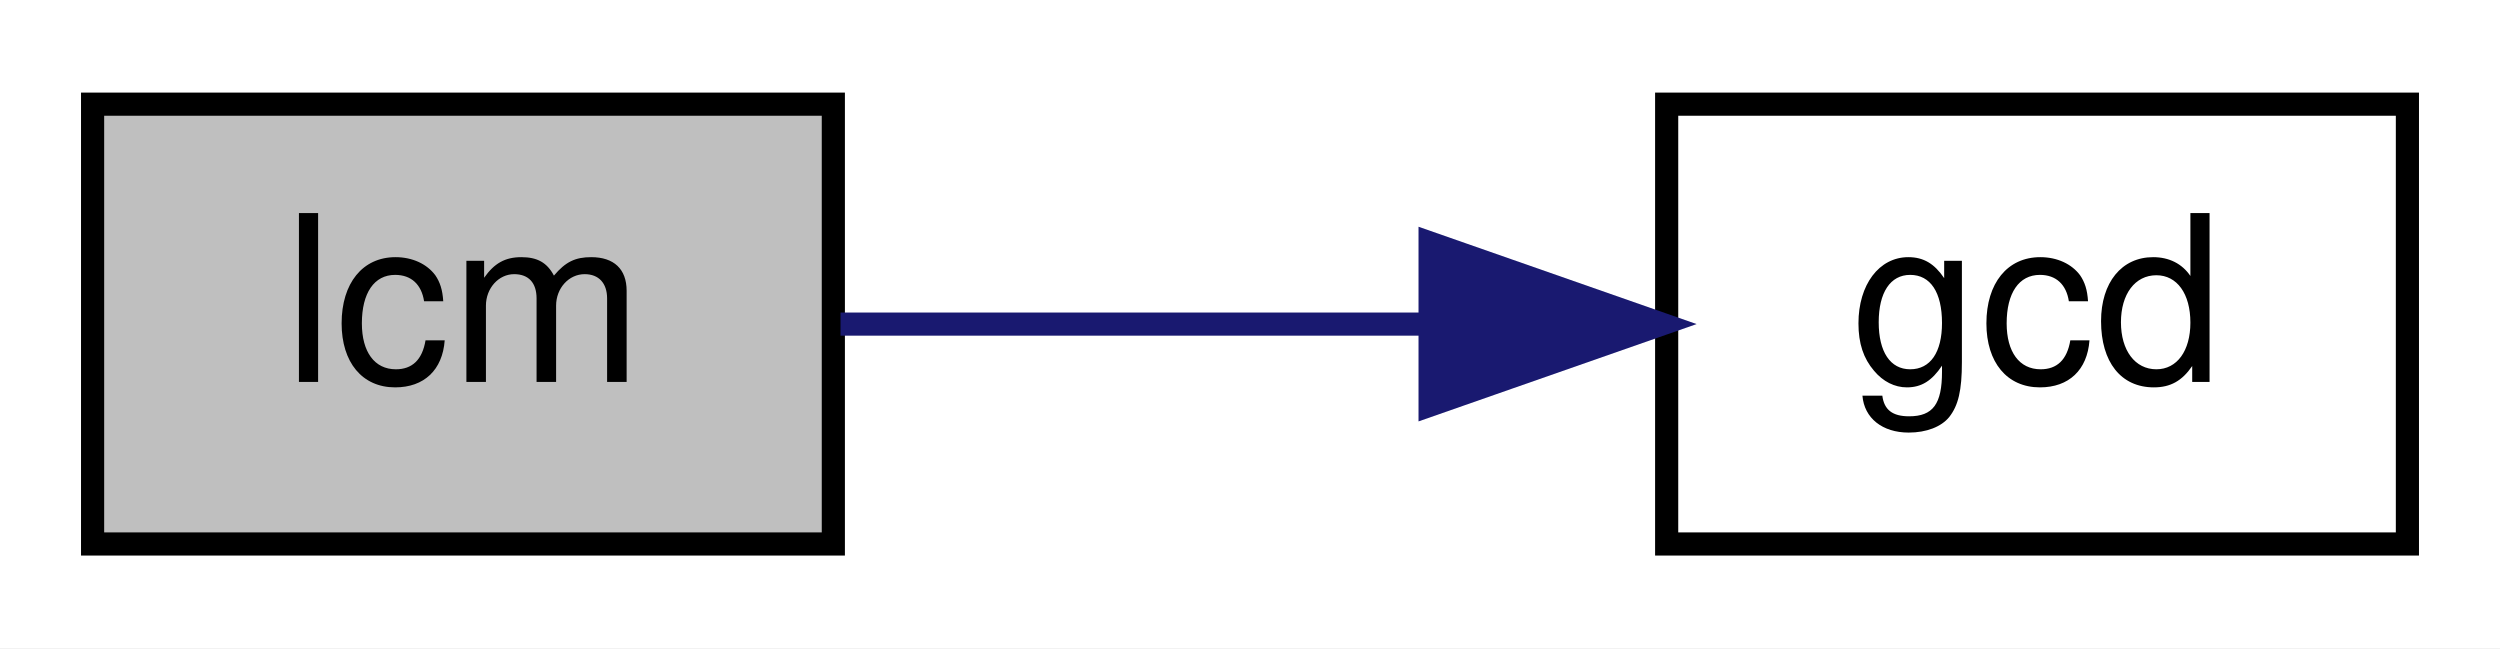
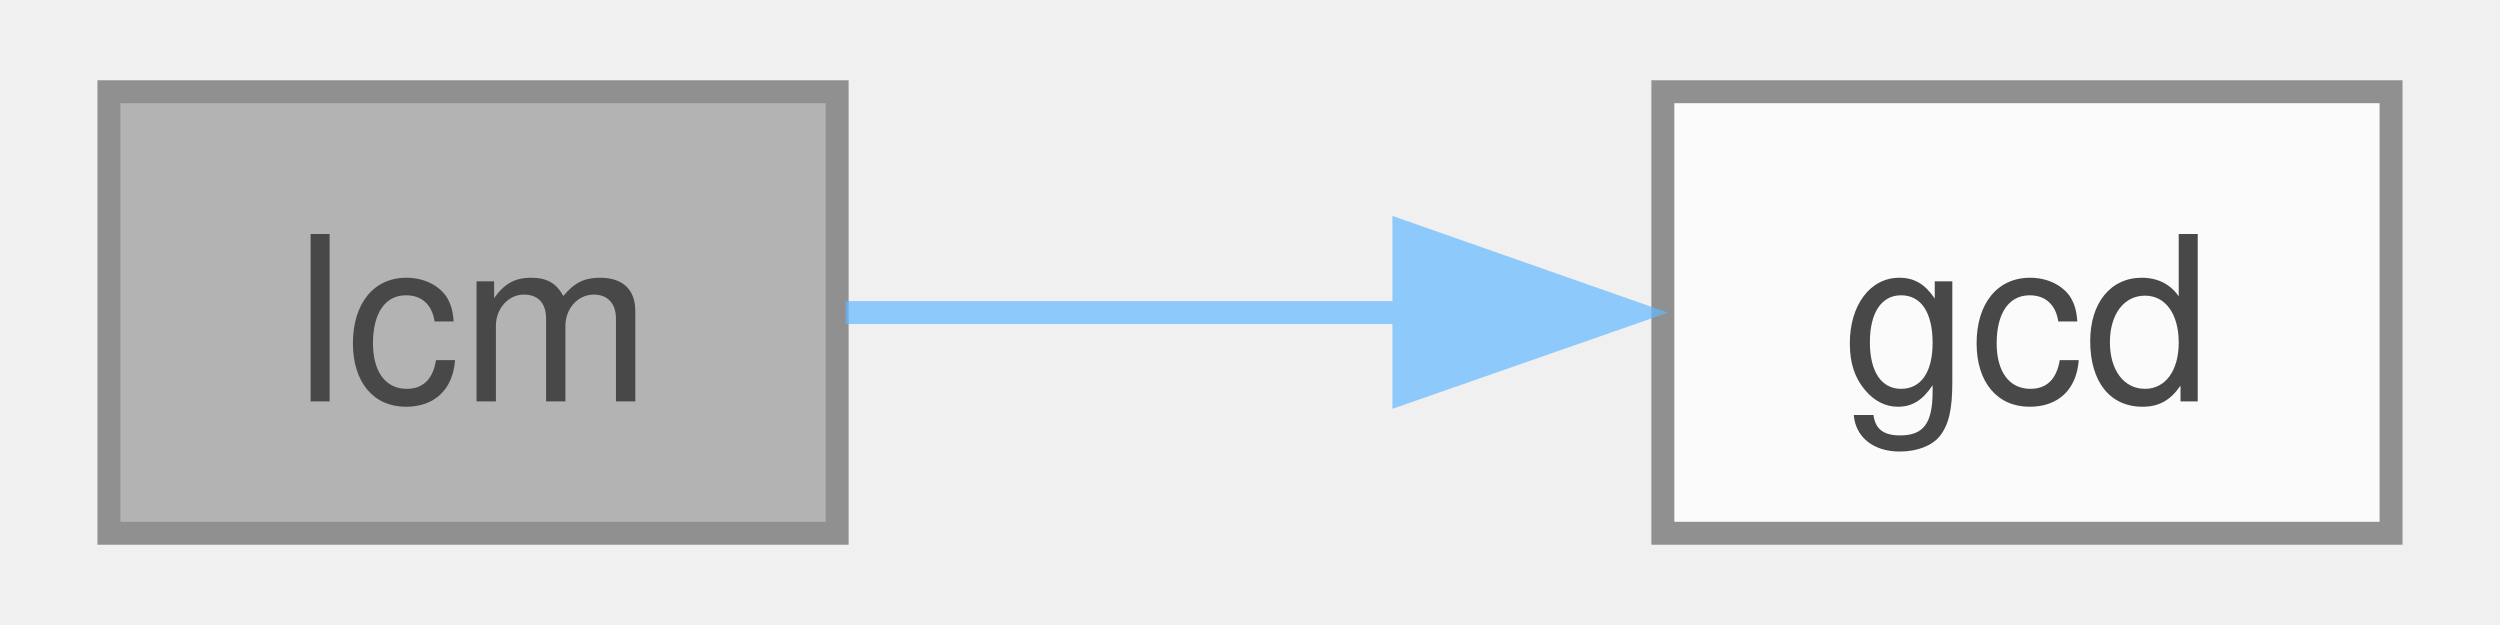
- <svg xmlns="http://www.w3.org/2000/svg" xmlns:xlink="http://www.w3.org/1999/xlink" width="108pt" height="28pt" viewBox="0.00 0.00 108.00 28.00">
-   <g id="graph0" class="graph" transform="scale(1 1) rotate(0) translate(4 24)">
-     <polygon fill="white" stroke="transparent" points="-4,4 -4,-24 104,-24 104,4 -4,4" />
-     <g id="node1" class="node">
-       <g id="a_node1">
-         <a xlink:title="Compute Least Common Multiple (LCM) of two numbers.">
-           <polygon fill="#bfbfbf" stroke="black" points="0,-0.5 0,-19.5 32,-19.5 32,-0.5 0,-0.5" />
-           <text text-anchor="middle" x="16" y="-7.5" font-family="Helvetica,sans-Serif" font-size="10.00">lcm</text>
-         </a>
+ <svg xmlns="http://www.w3.org/2000/svg" xmlns:xlink="http://www.w3.org/1999/xlink" width="108pt" height="27pt" viewBox="0.00 0.00 107.50 27.25">
+   <svg id="main" version="1.1" xml:space="preserve">
+     <style type="text/css">
+ .node, .edge {opacity: 0.7;}
+ .node.selected, .edge.selected {opacity: 1;}
+ .edge:hover path { stroke: red; }
+ .edge:hover polygon { stroke: red; fill: red; }
+ </style>
+     <svg id="graph" class="graph">
+       <g id="graph0" class="graph" transform="scale(1 1) rotate(0) translate(4 23.25)">
+         <g id="Node000001" class="node">
+           <g id="a_Node000001">
+             <a xlink:title="Compute Least Common Multiple (LCM) of two numbers.">
+               <polygon fill="#999999" stroke="#666666" points="31.75,-19.25 0,-19.25 0,0 31.75,0 31.75,-19.25" />
+               <text text-anchor="middle" x="15.88" y="-5.75" font-family="Helvetica,sans-Serif" font-size="10.00">lcm</text>
+             </a>
+           </g>
+         </g>
+         <g id="Node000002" class="node">
+           <g id="a_Node000002">
+             <a xlink:href="../../d5/d7c/problem__5_2sol3_8c.html#a59347107cbfdf48d51108e50280e760d" target="_top" xlink:title="Compute Greatest Common Divisor (GCD) of two numbers using Euclids algorithm.">
+               <polygon fill="white" stroke="#666666" points="99.5,-19.25 67.75,-19.25 67.75,0 99.5,0 99.5,-19.25" />
+               <text text-anchor="middle" x="83.62" y="-5.75" font-family="Helvetica,sans-Serif" font-size="10.00">gcd</text>
+             </a>
+           </g>
+         </g>
+         <g id="edge1_Node000001_Node000002" class="edge">
+           <g id="a_edge1_Node000001_Node000002">
+             <a xlink:title=" ">
+               <path fill="none" stroke="#63b8ff" d="M32.12,-9.62C39.43,-9.62 48.38,-9.62 56.7,-9.62" />
+               <polygon fill="#63b8ff" stroke="#63b8ff" points="56.46,-13.13 66.46,-9.62 56.46,-6.13 56.46,-13.13" />
+             </a>
+           </g>
+         </g>
      </g>
-     </g>
-     <g id="node2" class="node">
-       <g id="a_node2">
-         <a xlink:href="../../d5/d7c/problem__5_2sol3_8c.html#a59347107cbfdf48d51108e50280e760d" target="_top" xlink:title="Compute Greatest Common Divisor (GCD) of two numbers using Euclids algorithm.">
-           <polygon fill="white" stroke="black" points="68,-0.5 68,-19.5 100,-19.5 100,-0.5 68,-0.5" />
-           <text text-anchor="middle" x="84" y="-7.5" font-family="Helvetica,sans-Serif" font-size="10.00">gcd</text>
-         </a>
-       </g>
-     </g>
-     <g id="edge1" class="edge">
-       <path fill="none" stroke="midnightblue" d="M32.31,-10C39.8,-10 49.03,-10 57.55,-10" />
-       <polygon fill="midnightblue" stroke="midnightblue" points="57.78,-13.5 67.78,-10 57.78,-6.5 57.78,-13.5" />
-     </g>
-   </g>
+     </svg>
+   </svg>
+   <style type="text/css">
+ 
+ [data-mouse-over-selected='false'] { opacity: 0.7; }
+ [data-mouse-over-selected='true']  { opacity: 1.0; }
+ 
+ </style>
</svg>
